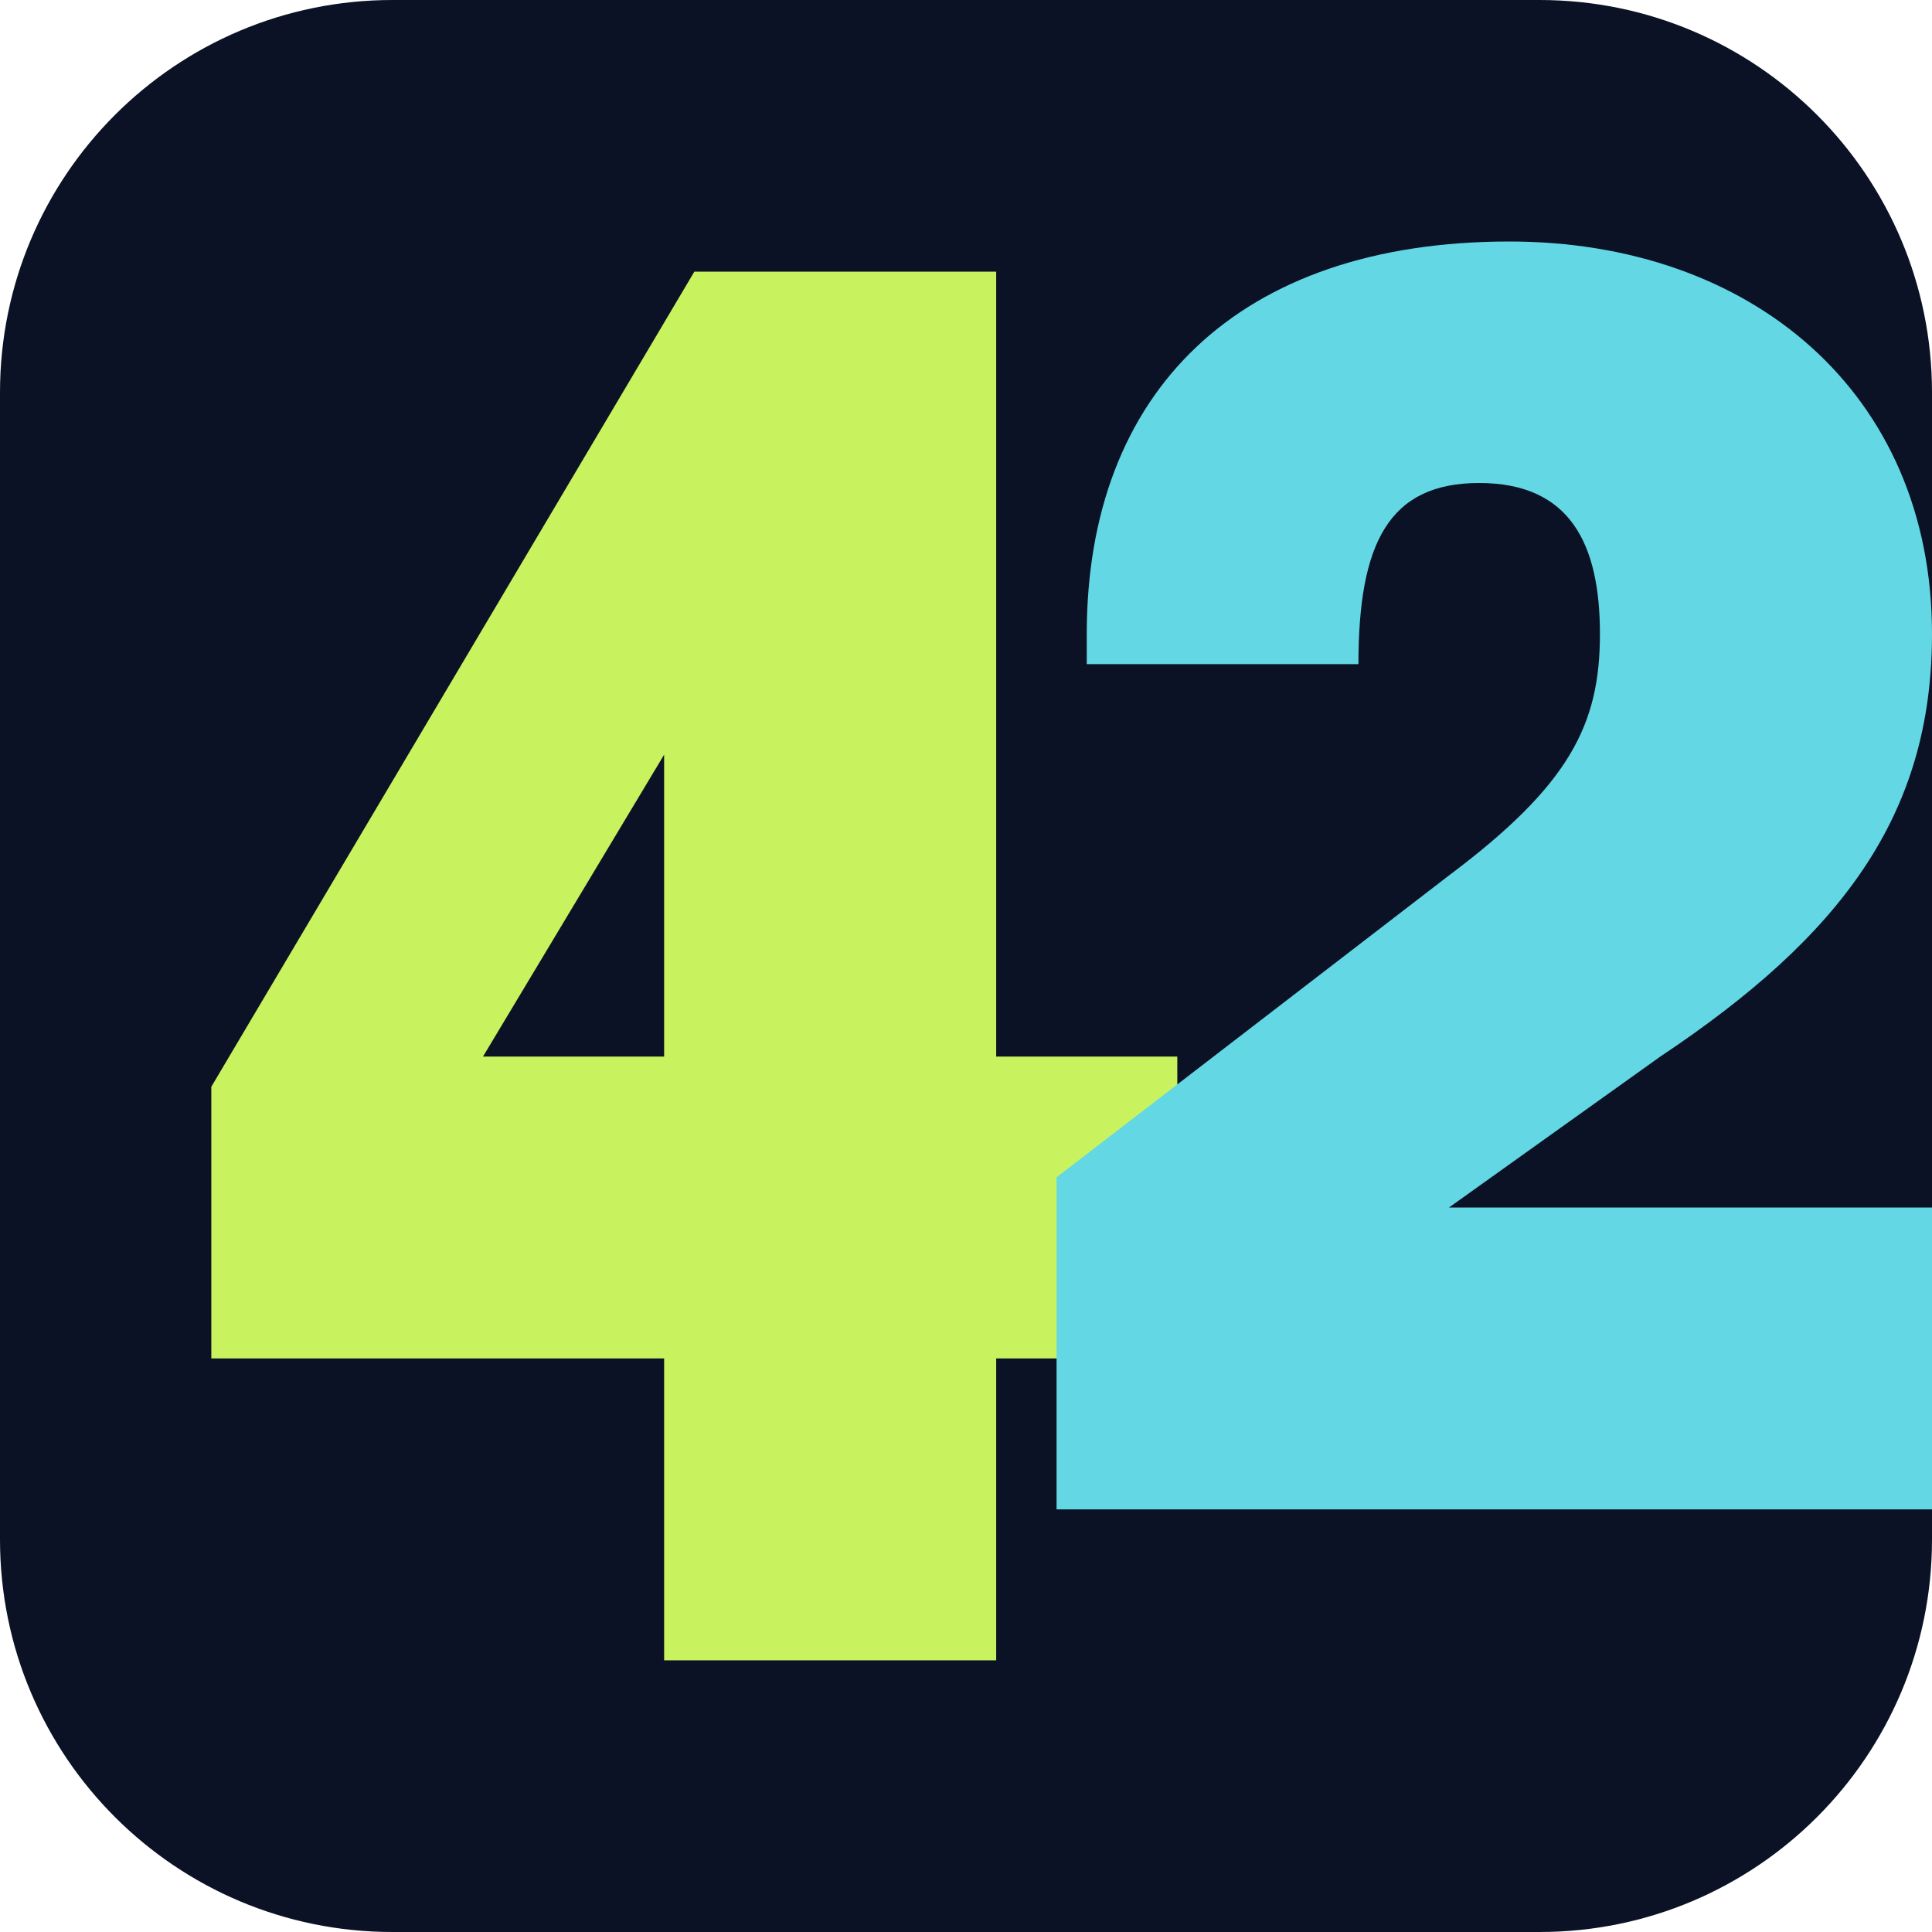
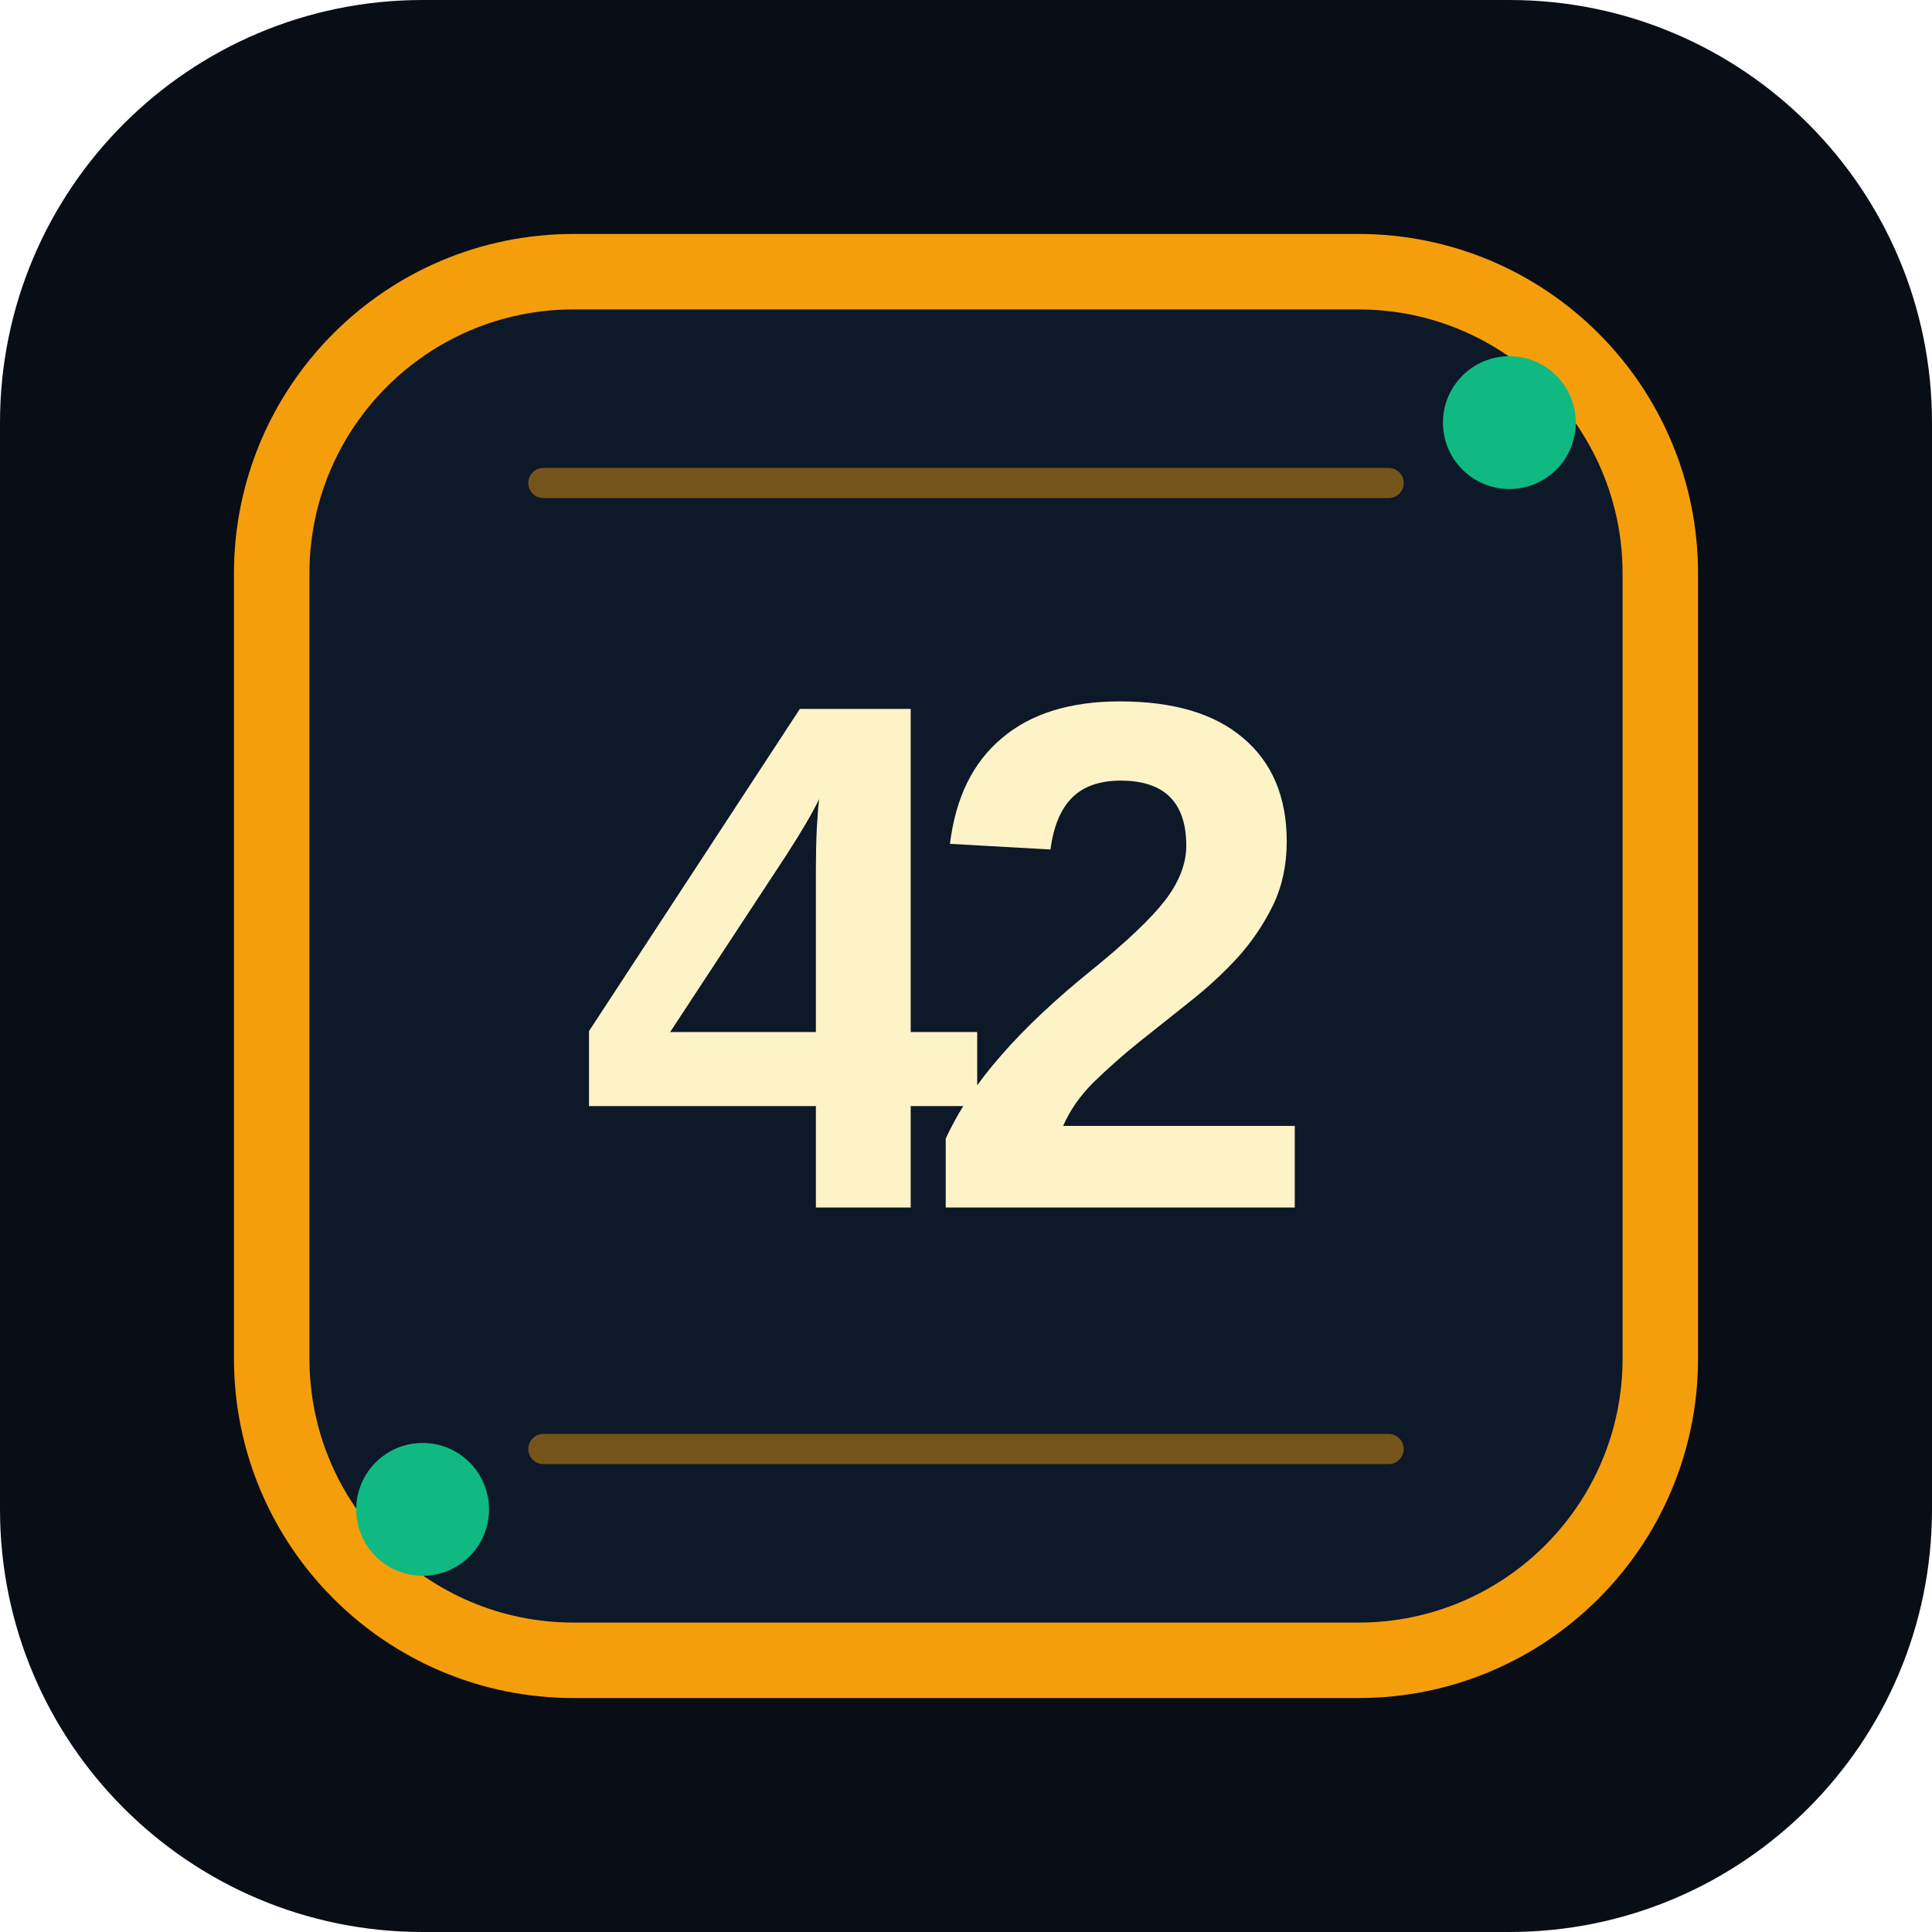
<svg xmlns="http://www.w3.org/2000/svg" viewBox="0 0 64 64" role="img">
-   <rect width="64" height="64" rx="13" fill="#0b1225" />
-   <path fill="#c9f25f" fill-rule="evenodd" d="M7 36 23 9h10v26h6v10h-6v10H22V45H7v-9Zm15-1V25l-6 10h6Z" />
-   <path fill="#63d7e4" d="M36 21c0-8 5-13 14-13 8 0 14 5 14 13 0 6-3 10-9 14l-7 5h16v10H35V39l13-10c4-3 5-5 5-8 0-3-1-5-4-5s-4 2-4 6h-9Z" />
+   <rect width="64" height="64" rx="14" fill="#090d16" />
+   <rect x="9" y="9" width="46" height="46" rx="10" fill="#0d1829" stroke="#f59e0b" stroke-width="2.5" />
+   <circle cx="50" cy="14" r="2.2" fill="#10b981" />
+   <circle cx="14" cy="50" r="2.2" fill="#10b981" />
+   <path d="M18 16h28M18 48h28" stroke="#f59e0b" stroke-opacity=".45" stroke-linecap="round" />
+   <text x="31.5" y="40" text-anchor="middle" fill="#fef3c7" font-family="Arial, Helvetica, sans-serif" font-size="24" font-weight="900" letter-spacing="-2">42</text>
</svg>
